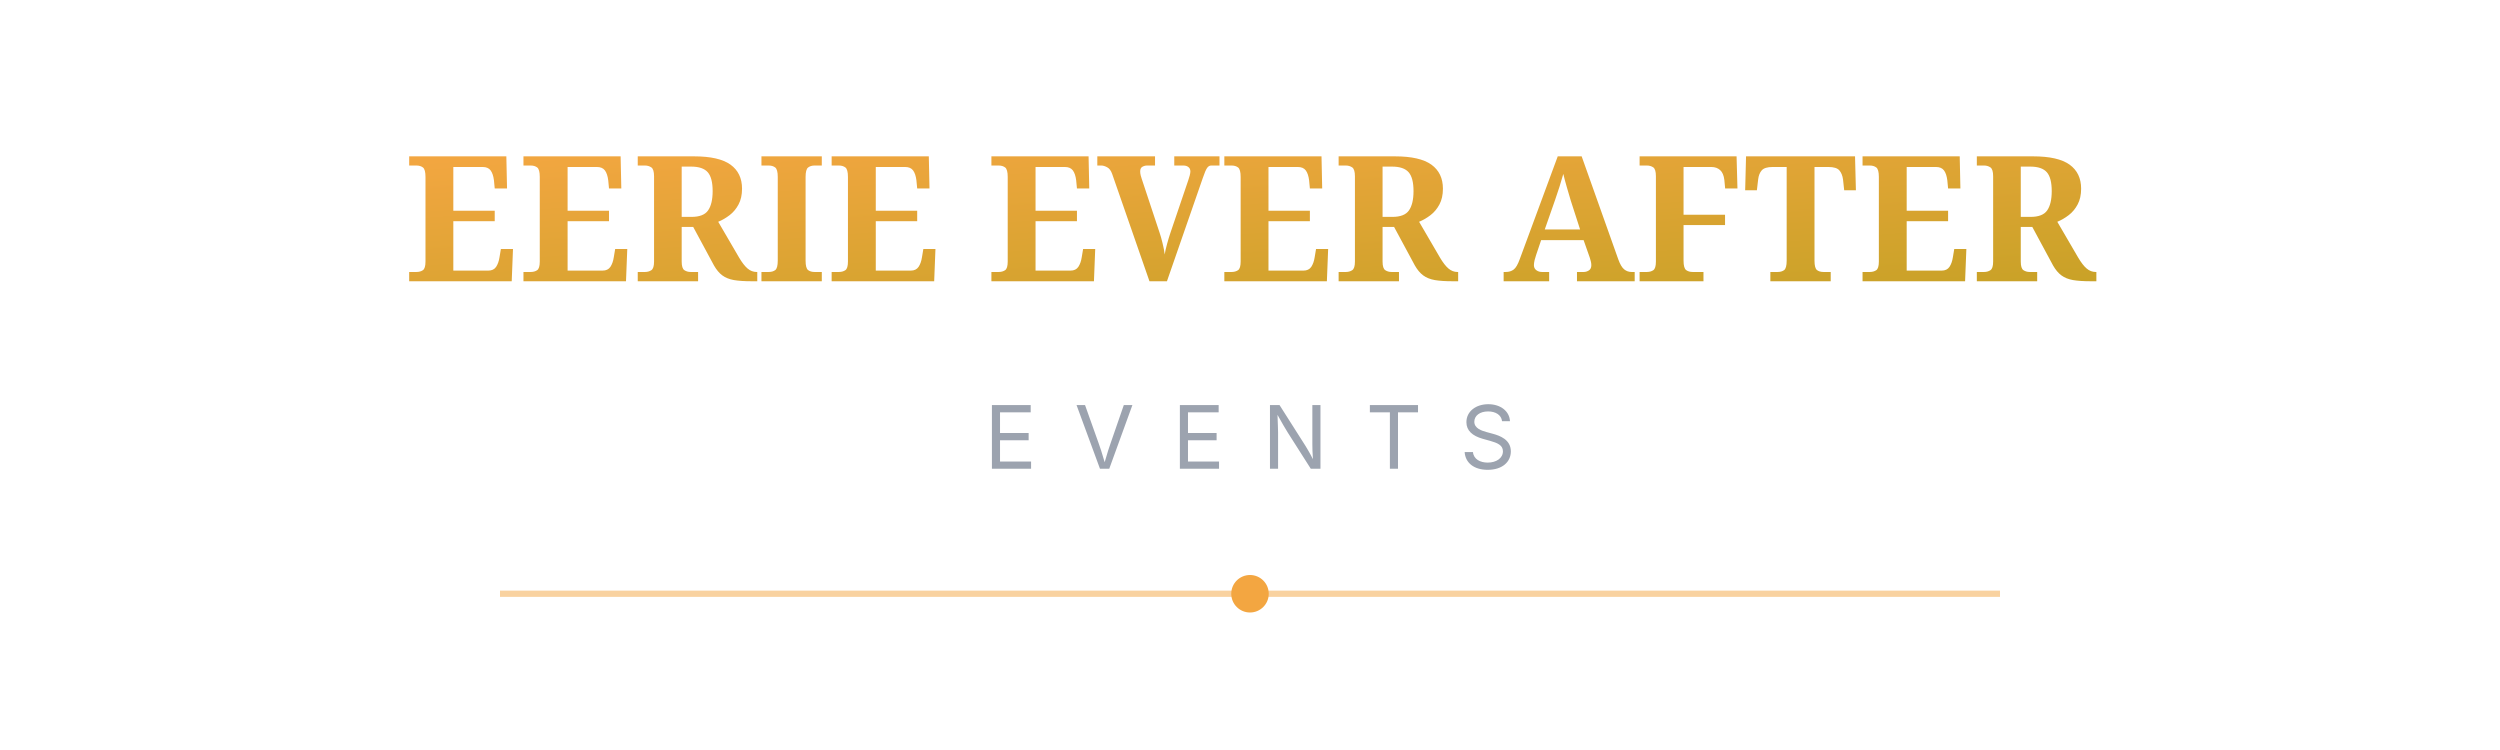
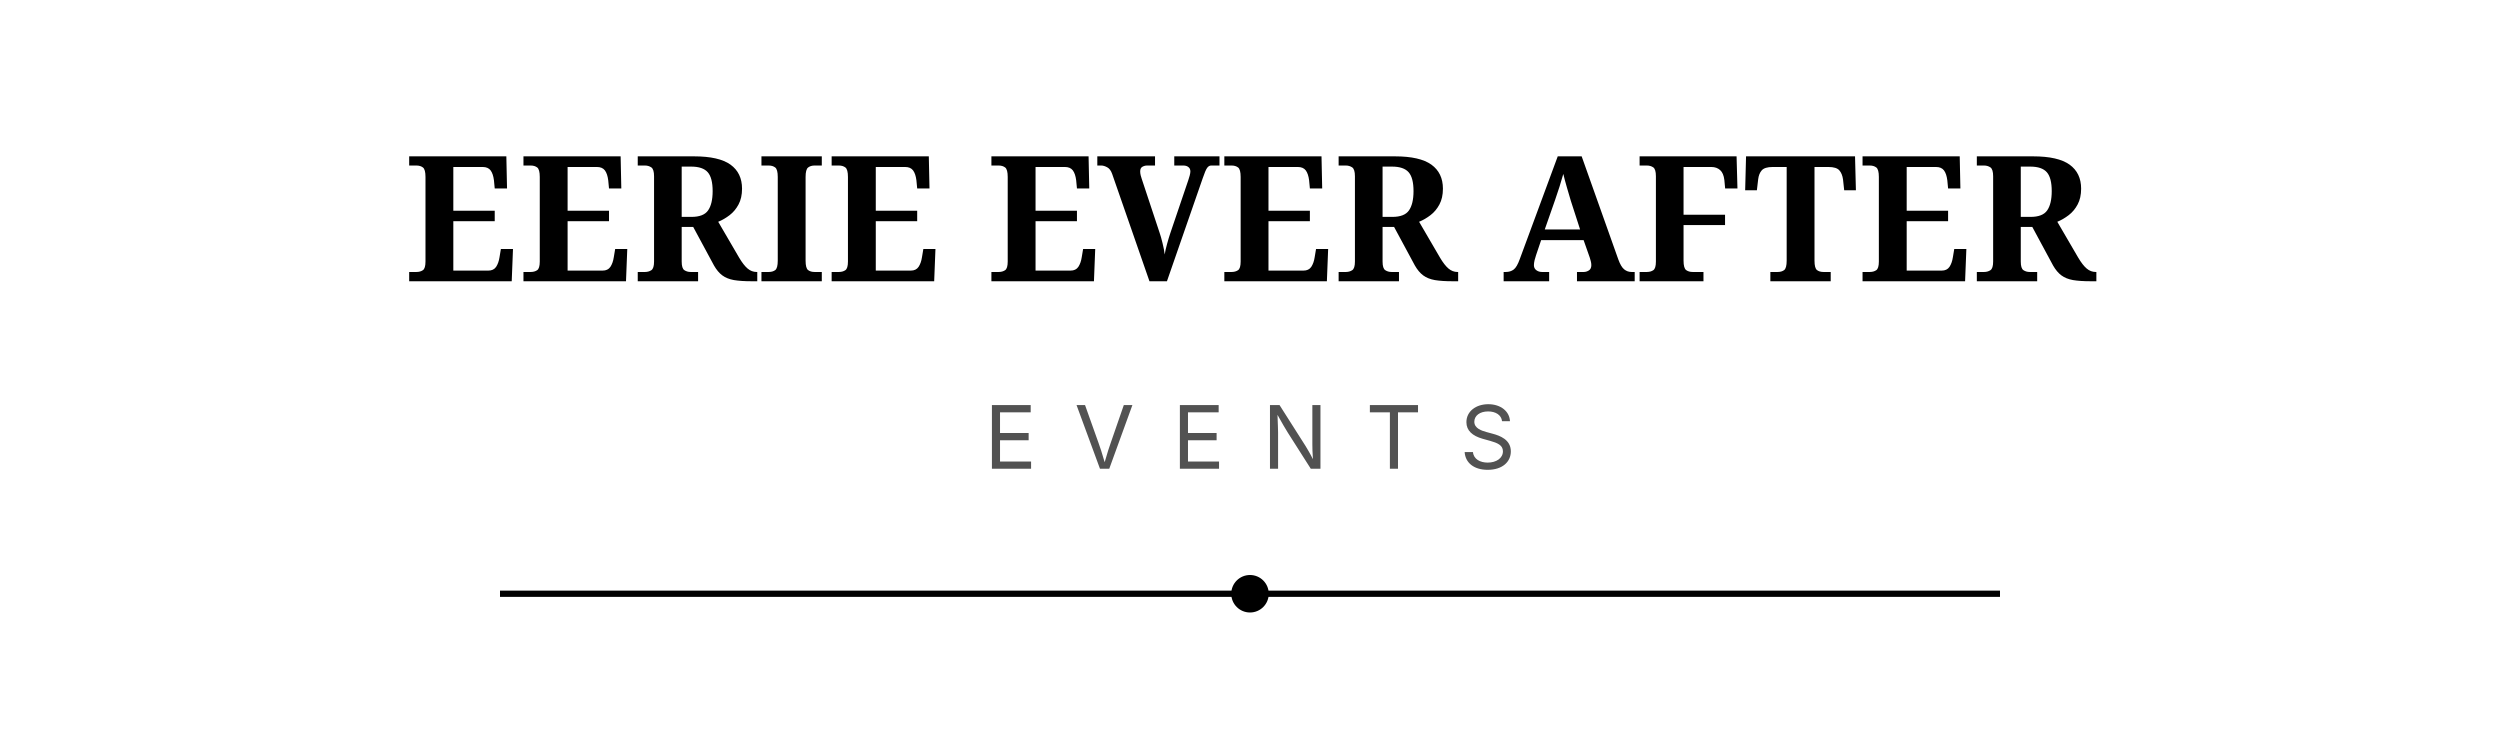
<svg xmlns="http://www.w3.org/2000/svg" viewBox="0 0 400 120" fill="none">
-   <defs>
-     <linearGradient id="gold" x1="0%" y1="0%" x2="100%" y2="100%">
-       <stop offset="0%" style="stop-color:#f3a641" />
-       <stop offset="100%" style="stop-color:#c9a227" />
-     </linearGradient>
-   </defs>
-   <text x="200" y="45" text-anchor="middle" font-family="Cinzel, serif" font-size="28" font-weight="700" fill="url(#gold)">EERIE EVER AFTER</text>
-   <text x="200" y="75" text-anchor="middle" font-family="Inter, sans-serif" font-size="14" letter-spacing="6" fill="#9ca3af">EVENTS</text>
-   <path d="M80 95 L320 95" stroke="#f3a641" stroke-width="1" opacity="0.5" />
-   <circle cx="200" cy="95" r="3" fill="#f3a641" />
+   <text x="200" y="45" text-anchor="middle" font-family="Cinzel, serif" font-size="28" font-weight="700" fill="#000000">EERIE EVER AFTER</text>
+   <text x="200" y="75" text-anchor="middle" font-family="Inter, sans-serif" font-size="14" letter-spacing="6" fill="#525252">EVENTS</text>
+   <path d="M80 95 L320 95" stroke="#000000" stroke-width="1" />
+   <circle cx="200" cy="95" r="3" fill="#000000" />
</svg>
